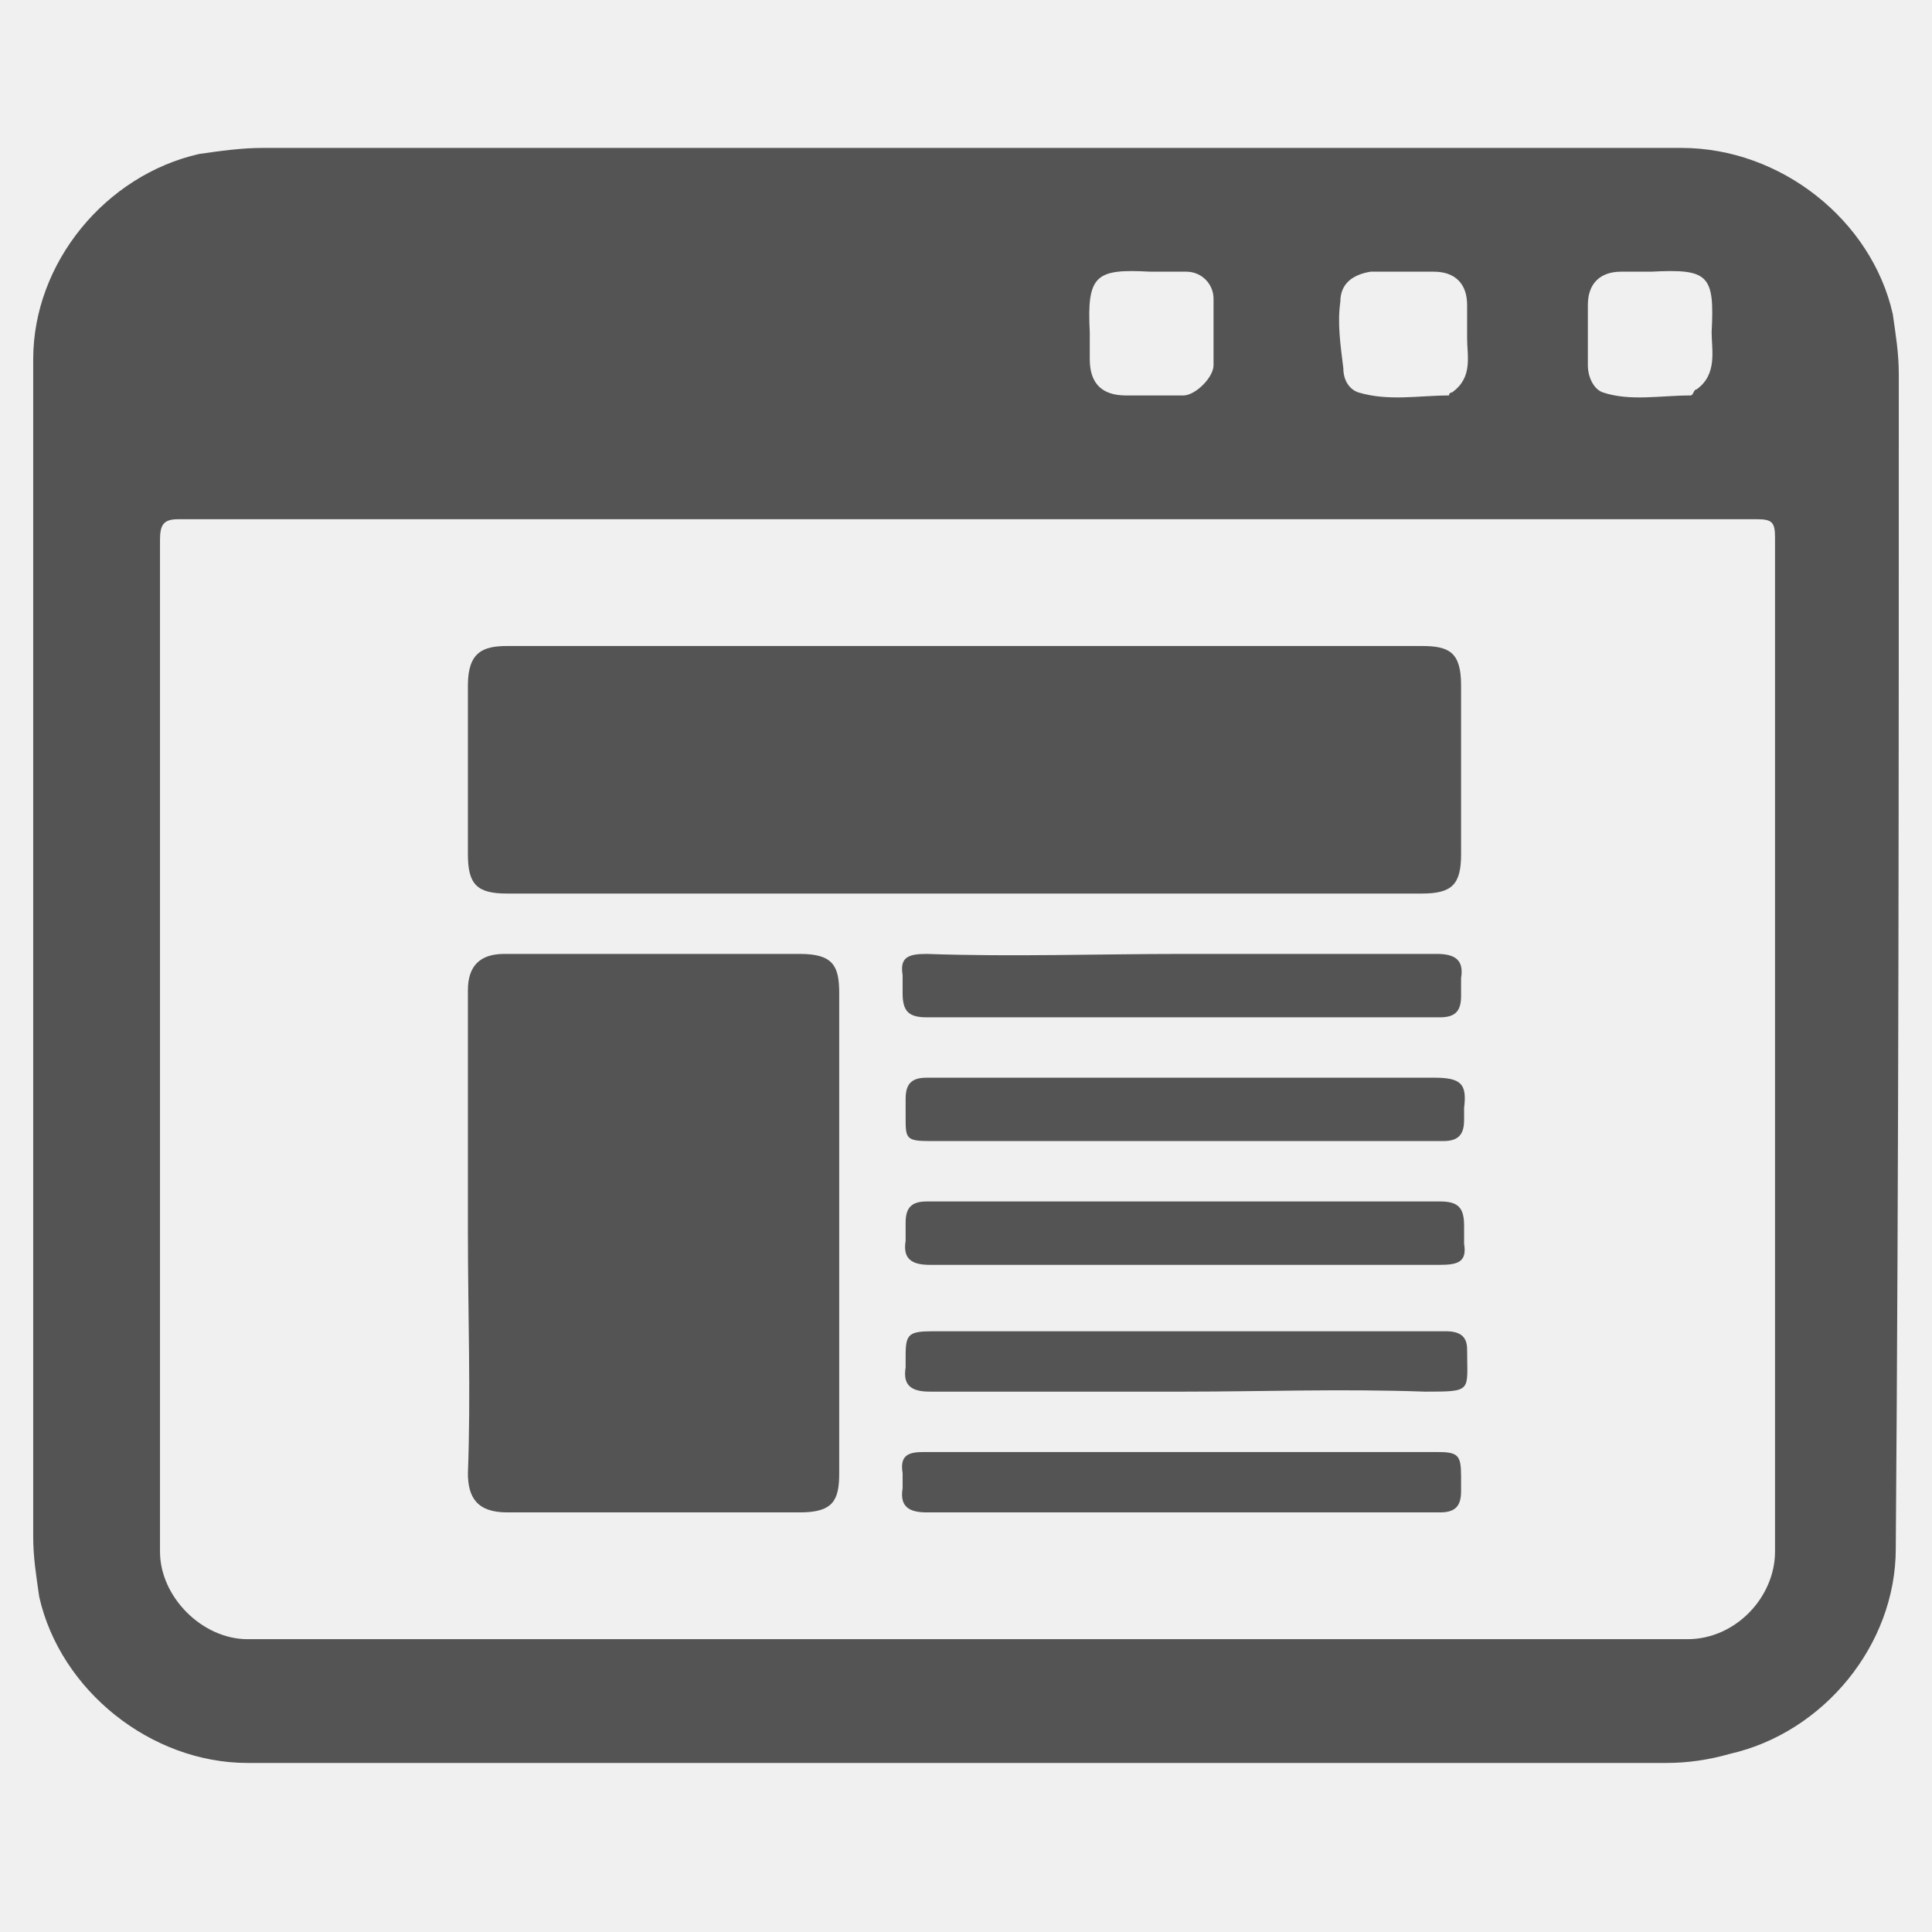
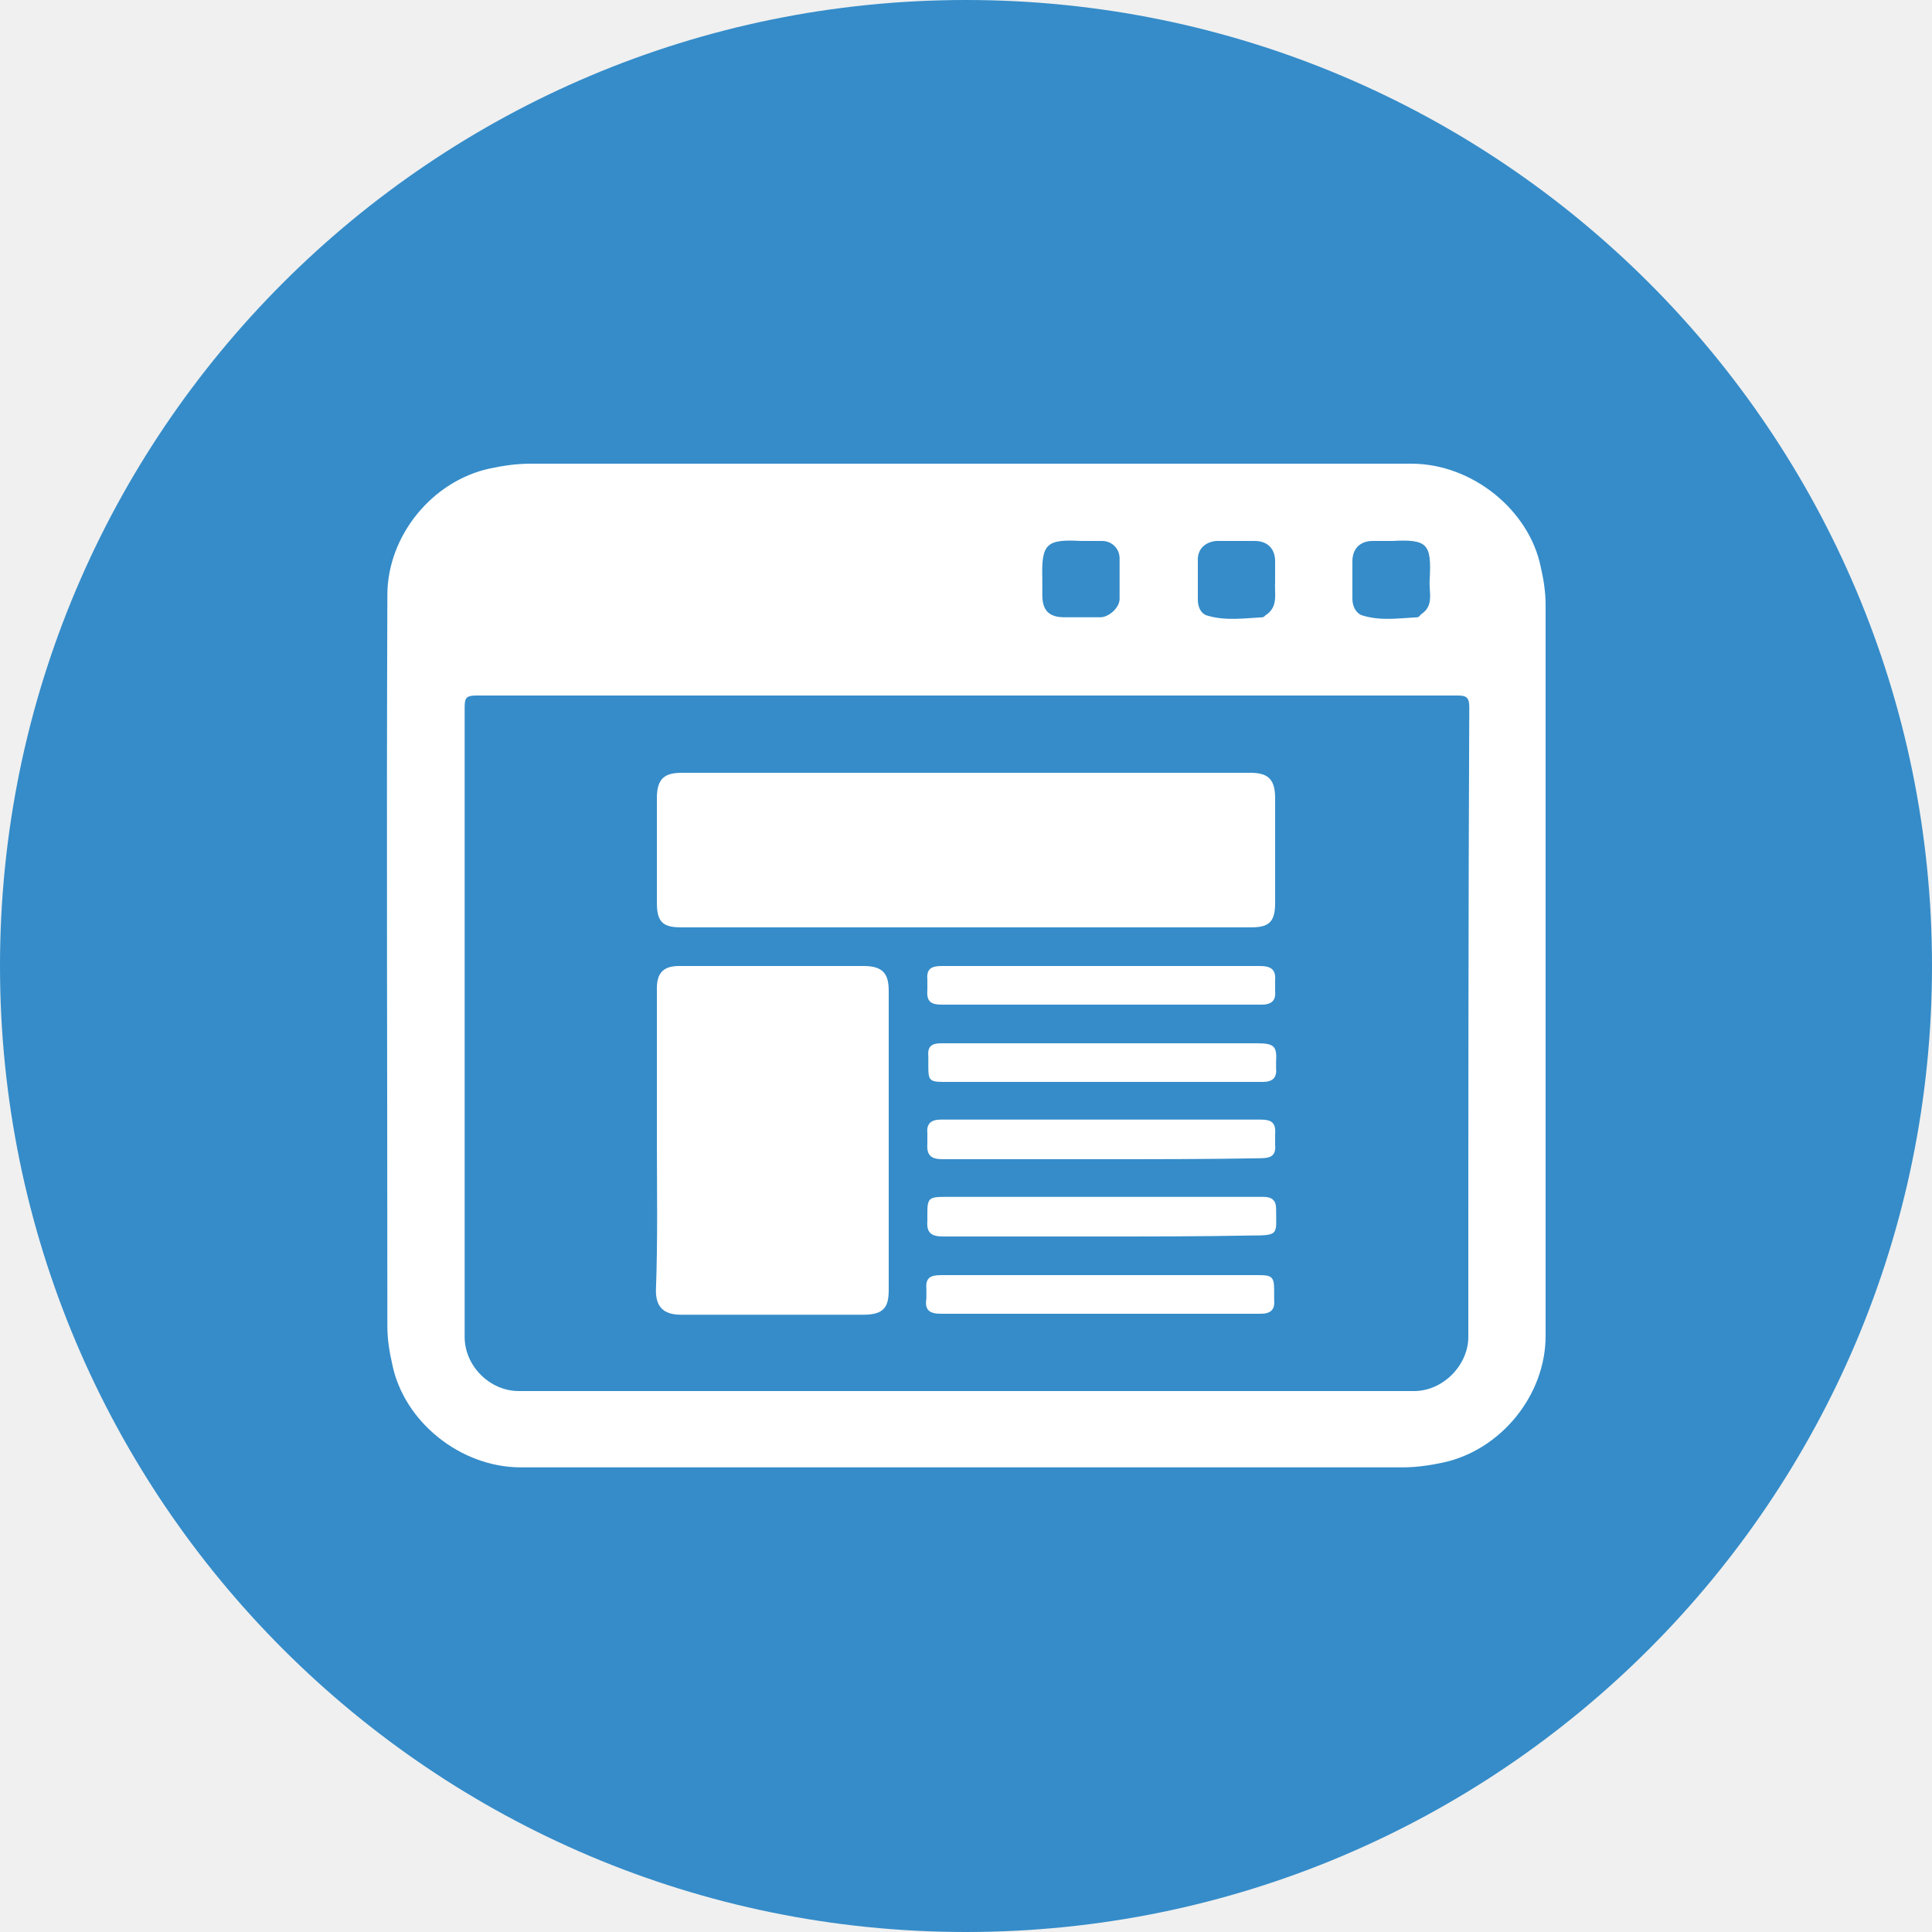
- <svg xmlns="http://www.w3.org/2000/svg" version="1.1" id="Capa_1" x="0px" y="0px" viewBox="0 0 64 64" style="enable-background:new 0 0 64 64;" xml:space="preserve">
+ <svg xmlns="http://www.w3.org/2000/svg" version="1.1" id="Capa_1" x="0px" y="0px" viewBox="0 0 200 200" style="enable-background:new 0 0 200 200;" xml:space="preserve">
  <style type="text/css">
- 	.st0{fill:#545454;}
+ 	.st0{fill:#358CC9;}
+ 	.st1{fill:#FFFFFF;}
</style>
+   <circle class="st0" cx="100" cy="100" r="100" />
  <g>
-     <path class="st0" d="M62.9,12.4c0-0.7-0.1-1.3-0.2-2C62,7.3,59,4.9,55.7,4.9c-15.7,0-31.3,0-47,0C8,4.9,7.3,5,6.6,5.1   c-3.1,0.7-5.5,3.6-5.5,6.8c0,13,0,26,0,39c0,0.7,0.1,1.3,0.2,2C2,56,5,58.4,8.2,58.4c7.9,0,15.8,0,23.7,0c7.8,0,15.5,0,23.3,0   c0.7,0,1.4-0.1,2.1-0.3c3.1-0.7,5.5-3.6,5.5-6.8C62.9,38.4,62.9,25.4,62.9,12.4z M52.6,10.1C52.6,9.4,53,9,53.7,9c0.3,0,0.7,0,1,0   c1.9-0.1,2.1,0.1,2,2c0,0.6,0.2,1.4-0.5,1.9c-0.1,0-0.1,0.2-0.2,0.2c-1,0-2,0.2-2.9-0.1c-0.3-0.1-0.5-0.5-0.5-0.9   C52.6,11.4,52.6,10.8,52.6,10.1z M44.4,10c0-0.6,0.4-0.9,1-1c0.7,0,1.4,0,2.1,0c0.7,0,1.1,0.4,1.1,1.1c0,0.3,0,0.7,0,1.1   c0,0.6,0.2,1.3-0.5,1.8c-0.1,0-0.1,0.1-0.1,0.1c-1,0-2,0.2-3-0.1c-0.3-0.1-0.5-0.4-0.5-0.8C44.4,11.4,44.3,10.7,44.4,10z M38.1,9   c0.4,0,0.8,0,1.2,0c0.5,0,0.9,0.4,0.9,0.9c0,0.7,0,1.5,0,2.2c0,0.4-0.6,1-1,1c-0.6,0-1.3,0-1.9,0c-0.8,0-1.2-0.4-1.2-1.2   c0-0.3,0-0.6,0-0.9C36,9.1,36.3,8.9,38.1,9z M58.8,51.4c0,1.5-1.3,2.9-2.9,2.9c-15.9,0-31.8,0-47.7,0c-1.5,0-2.9-1.4-2.9-2.9   c0-11.2,0-22.3,0-33.5c0-0.5,0.1-0.7,0.6-0.7c8.7,0,17.4,0,26.1,0c8.7,0,17.5,0,26.2,0c0.5,0,0.6,0.1,0.6,0.6   C58.8,29,58.8,40.2,58.8,51.4z" />
-     <path class="st0" d="M32,29.6c-5.1,0-10.1,0-15.2,0c-1,0-1.3-0.3-1.3-1.3c0-1.9,0-3.7,0-5.6c0-1.1,0.5-1.3,1.3-1.3   c10.1,0,20.2,0,30.3,0c0.9,0,1.3,0.2,1.3,1.3c0,1.9,0,3.7,0,5.6c0,1-0.3,1.3-1.3,1.3C42.1,29.6,37.1,29.6,32,29.6z" />
-     <path class="st0" d="M15.5,40.8c0-2.7,0-5.4,0-8c0-0.8,0.4-1.2,1.2-1.2c3.3,0,6.6,0,9.8,0c1.1,0,1.3,0.4,1.3,1.3   c0,5.3,0,10.6,0,15.9c0,0.9-0.2,1.3-1.3,1.3c-3.2,0-6.5,0-9.7,0c-1,0-1.3-0.5-1.3-1.3C15.6,46.2,15.5,43.5,15.5,40.8z" />
-     <path class="st0" d="M39.2,31.6c2.8,0,5.6,0,8.4,0c0.6,0,0.9,0.2,0.8,0.8c0,0.2,0,0.4,0,0.6c0,0.5-0.2,0.7-0.7,0.7   c-4.3,0-8.6,0-12.9,0c-1.4,0-2.7,0-4.1,0c-0.6,0-0.8-0.2-0.8-0.8c0-0.2,0-0.4,0-0.6c-0.1-0.6,0.2-0.7,0.8-0.7   C33.5,31.7,36.4,31.6,39.2,31.6z" />
-     <path class="st0" d="M39.2,37.8c-2.8,0-5.6,0-8.4,0c-0.8,0-0.8-0.1-0.8-0.8c0-0.2,0-0.4,0-0.6c0-0.5,0.2-0.7,0.7-0.7   c1.2,0,2.5,0,3.7,0c4.4,0,8.7,0,13.1,0c0.9,0,1.1,0.2,1,1c0,0.1,0,0.3,0,0.4c0,0.5-0.2,0.7-0.7,0.7C44.9,37.8,42.1,37.8,39.2,37.8z   " />
-     <path class="st0" d="M39.2,41.9c-2.8,0-5.6,0-8.4,0c-0.6,0-0.9-0.2-0.8-0.8c0-0.2,0-0.4,0-0.6c0-0.5,0.2-0.7,0.7-0.7   c4.3,0,8.7,0,13,0c1.3,0,2.7,0,4,0c0.6,0,0.8,0.2,0.8,0.8c0,0.2,0,0.4,0,0.6c0.1,0.6-0.2,0.7-0.8,0.7C44.9,41.9,42,41.9,39.2,41.9z   " />
-     <path class="st0" d="M39.2,46.1c-2.8,0-5.6,0-8.4,0c-0.6,0-0.9-0.2-0.8-0.8c0-0.1,0-0.3,0-0.4c0-0.7,0.1-0.8,0.9-0.8   c4.8,0,9.7,0,14.5,0c0.8,0,1.7,0,2.5,0c0.5,0,0.7,0.2,0.7,0.6c0,1.4,0.2,1.4-1.4,1.4C44.4,46,41.8,46.1,39.2,46.1z" />
-     <path class="st0" d="M39.2,48.1c2.8,0,5.6,0,8.4,0c0.7,0,0.8,0.1,0.8,0.8c0,0.2,0,0.3,0,0.5c0,0.5-0.2,0.7-0.7,0.7   c-3.7,0-7.4,0-11.1,0c-2,0-3.9,0-5.9,0c-0.6,0-0.9-0.2-0.8-0.8c0-0.2,0-0.3,0-0.5c-0.1-0.6,0.2-0.7,0.7-0.7   C33.5,48.1,36.4,48.1,39.2,48.1z" />
+     <path class="st1" d="M160,62.6c0-1.3-0.2-2.6-0.5-3.9c-1.2-5.9-7.1-10.7-13.4-10.7c-30.4,0-60.8,0-91.2,0c-1.4,0-2.8,0.2-4.2,0.5   c-6,1.3-10.6,7-10.6,13.1c-0.1,25.2,0,50.5,0,75.7c0,1.3,0.2,2.6,0.5,3.9c1.2,6,7.1,10.7,13.3,10.7c15.4,0,30.7,0,46.1,0   c15.1,0,30.2,0,45.2,0c1.4,0,2.8-0.2,4.2-0.5c6-1.3,10.6-7,10.6-13.1C160,113.1,160,87.9,160,62.6z M140,58.1   c0-1.3,0.8-2.1,2.1-2.1c0.7,0,1.3,0,2,0c3.7-0.2,4.1,0.3,3.9,4c-0.1,1.3,0.5,2.7-0.9,3.6c-0.1,0.1-0.2,0.3-0.4,0.3   c-1.9,0.1-3.8,0.4-5.7-0.2c-0.6-0.2-1-0.9-1-1.7C140,60.7,140,59.4,140,58.1z M124,57.9c0-1.1,0.8-1.8,1.9-1.9c1.3,0,2.7,0,4,0   c1.3,0,2.1,0.8,2.1,2.1c0,0.7,0,1.3,0,2.1c-0.1,1.2,0.4,2.6-1,3.5c-0.1,0.1-0.2,0.2-0.3,0.2c-1.9,0.1-3.9,0.4-5.8-0.2   c-0.6-0.2-0.9-0.9-0.9-1.6C124,60.7,124,59.3,124,57.9z M111.9,56c0.7,0,1.5,0,2.2,0c1,0,1.8,0.8,1.8,1.8c0,1.4,0,2.8,0,4.2   c0,0.9-1.1,1.9-2,1.9c-1.2,0-2.5,0-3.7,0c-1.6,0-2.3-0.7-2.3-2.3c0-0.6,0-1.2,0-1.7C107.8,56.3,108.3,55.8,111.9,56z M152,138.4   c0,2.9-2.6,5.6-5.6,5.6c-30.9,0-61.8,0-92.7,0c-3,0-5.6-2.6-5.6-5.6c0-21.7,0-43.4,0-65.1c0-1,0.1-1.3,1.2-1.3   c16.9,0,33.8,0,50.7,0c17,0,33.9,0,50.9,0c0.9,0,1.2,0.2,1.2,1.2C152,94.9,152,116.6,152,138.4z" />
+     <path class="st1" d="M100,96c-9.8,0-19.7,0-29.5,0c-1.8,0-2.5-0.5-2.5-2.5c0-3.6,0-7.2,0-10.9c0-2.1,0.9-2.6,2.6-2.6   c19.6,0,39.2,0,58.8,0c1.7,0,2.6,0.5,2.6,2.6c0,3.6,0,7.2,0,10.9c0,2-0.7,2.5-2.5,2.5C119.7,96,109.8,96,100,96z" />
+     <path class="st1" d="M68,117.9c0-5.2,0-10.4,0-15.6c0-1.6,0.7-2.3,2.3-2.3c6.4,0,12.7,0,19.1,0c2.1,0,2.6,0.9,2.6,2.6   c0,10.3,0,20.6,0,30.9c0,1.7-0.4,2.6-2.6,2.6c-6.3,0-12.6,0-18.9,0c-1.9,0-2.6-0.9-2.6-2.5C68.1,128.3,68,123.1,68,117.9z" />
+     <path class="st1" d="M114.1,100c5.4,0,10.9,0,16.3,0c1.1,0,1.7,0.3,1.6,1.5c0,0.4,0,0.7,0,1.1c0.1,1-0.4,1.4-1.4,1.4   c-8.4,0-16.7,0-25.1,0c-2.7,0-5.3,0-8,0c-1.1,0-1.6-0.3-1.5-1.5c0-0.4,0-0.8,0-1.1c-0.1-1.1,0.4-1.4,1.5-1.4   C103,100,108.5,100,114.1,100z" />
+     <path class="st1" d="M114,112c-5.4,0-10.9,0-16.3,0c-1.5,0-1.6-0.2-1.6-1.6c0-0.4,0-0.7,0-1.1c-0.1-1,0.4-1.3,1.3-1.3   c2.4,0,4.8,0,7.2,0c8.5,0,17,0,25.5,0c1.8,0,2.1,0.3,2,1.9c0,0.2,0,0.5,0,0.7c0.1,1-0.4,1.4-1.4,1.4C125.1,112,119.5,112,114,112z" />
+     <path class="st1" d="M113.9,120c-5.4,0-10.9,0-16.3,0c-1.1,0-1.7-0.3-1.6-1.6c0-0.4,0-0.7,0-1.1c-0.1-1,0.4-1.4,1.4-1.4   c8.4,0,16.8,0,25.2,0c2.6,0,5.2,0,7.9,0c1.1,0,1.6,0.3,1.5,1.5c0,0.4,0,0.8,0,1.1c0.1,1.1-0.4,1.4-1.5,1.4   C125,120,119.5,120,113.9,120z" />
+     <path class="st1" d="M113.9,128c-5.4,0-10.9,0-16.3,0c-1.2,0-1.7-0.4-1.6-1.6c0-0.3,0-0.6,0-0.9c0-1.4,0.2-1.6,1.7-1.6   c9.4,0,18.8,0,28.2,0c1.6,0,3.2,0,4.9,0c0.9,0,1.3,0.4,1.3,1.2c0,2.7,0.4,2.8-2.7,2.8C124.2,128,119,128,113.9,128z" />
+     <path class="st1" d="M114,132c5.4,0,10.9,0,16.3,0c1.4,0,1.6,0.2,1.6,1.6c0,0.3,0,0.7,0,1c0.1,1-0.4,1.4-1.4,1.4   c-7.2,0-14.4,0-21.6,0c-3.8,0-7.7,0-11.5,0c-1.2,0-1.7-0.4-1.5-1.6c0-0.3,0-0.7,0-1c-0.1-1.1,0.4-1.4,1.5-1.4   C103,132,108.5,132,114,132z" />
  </g>
</svg>
